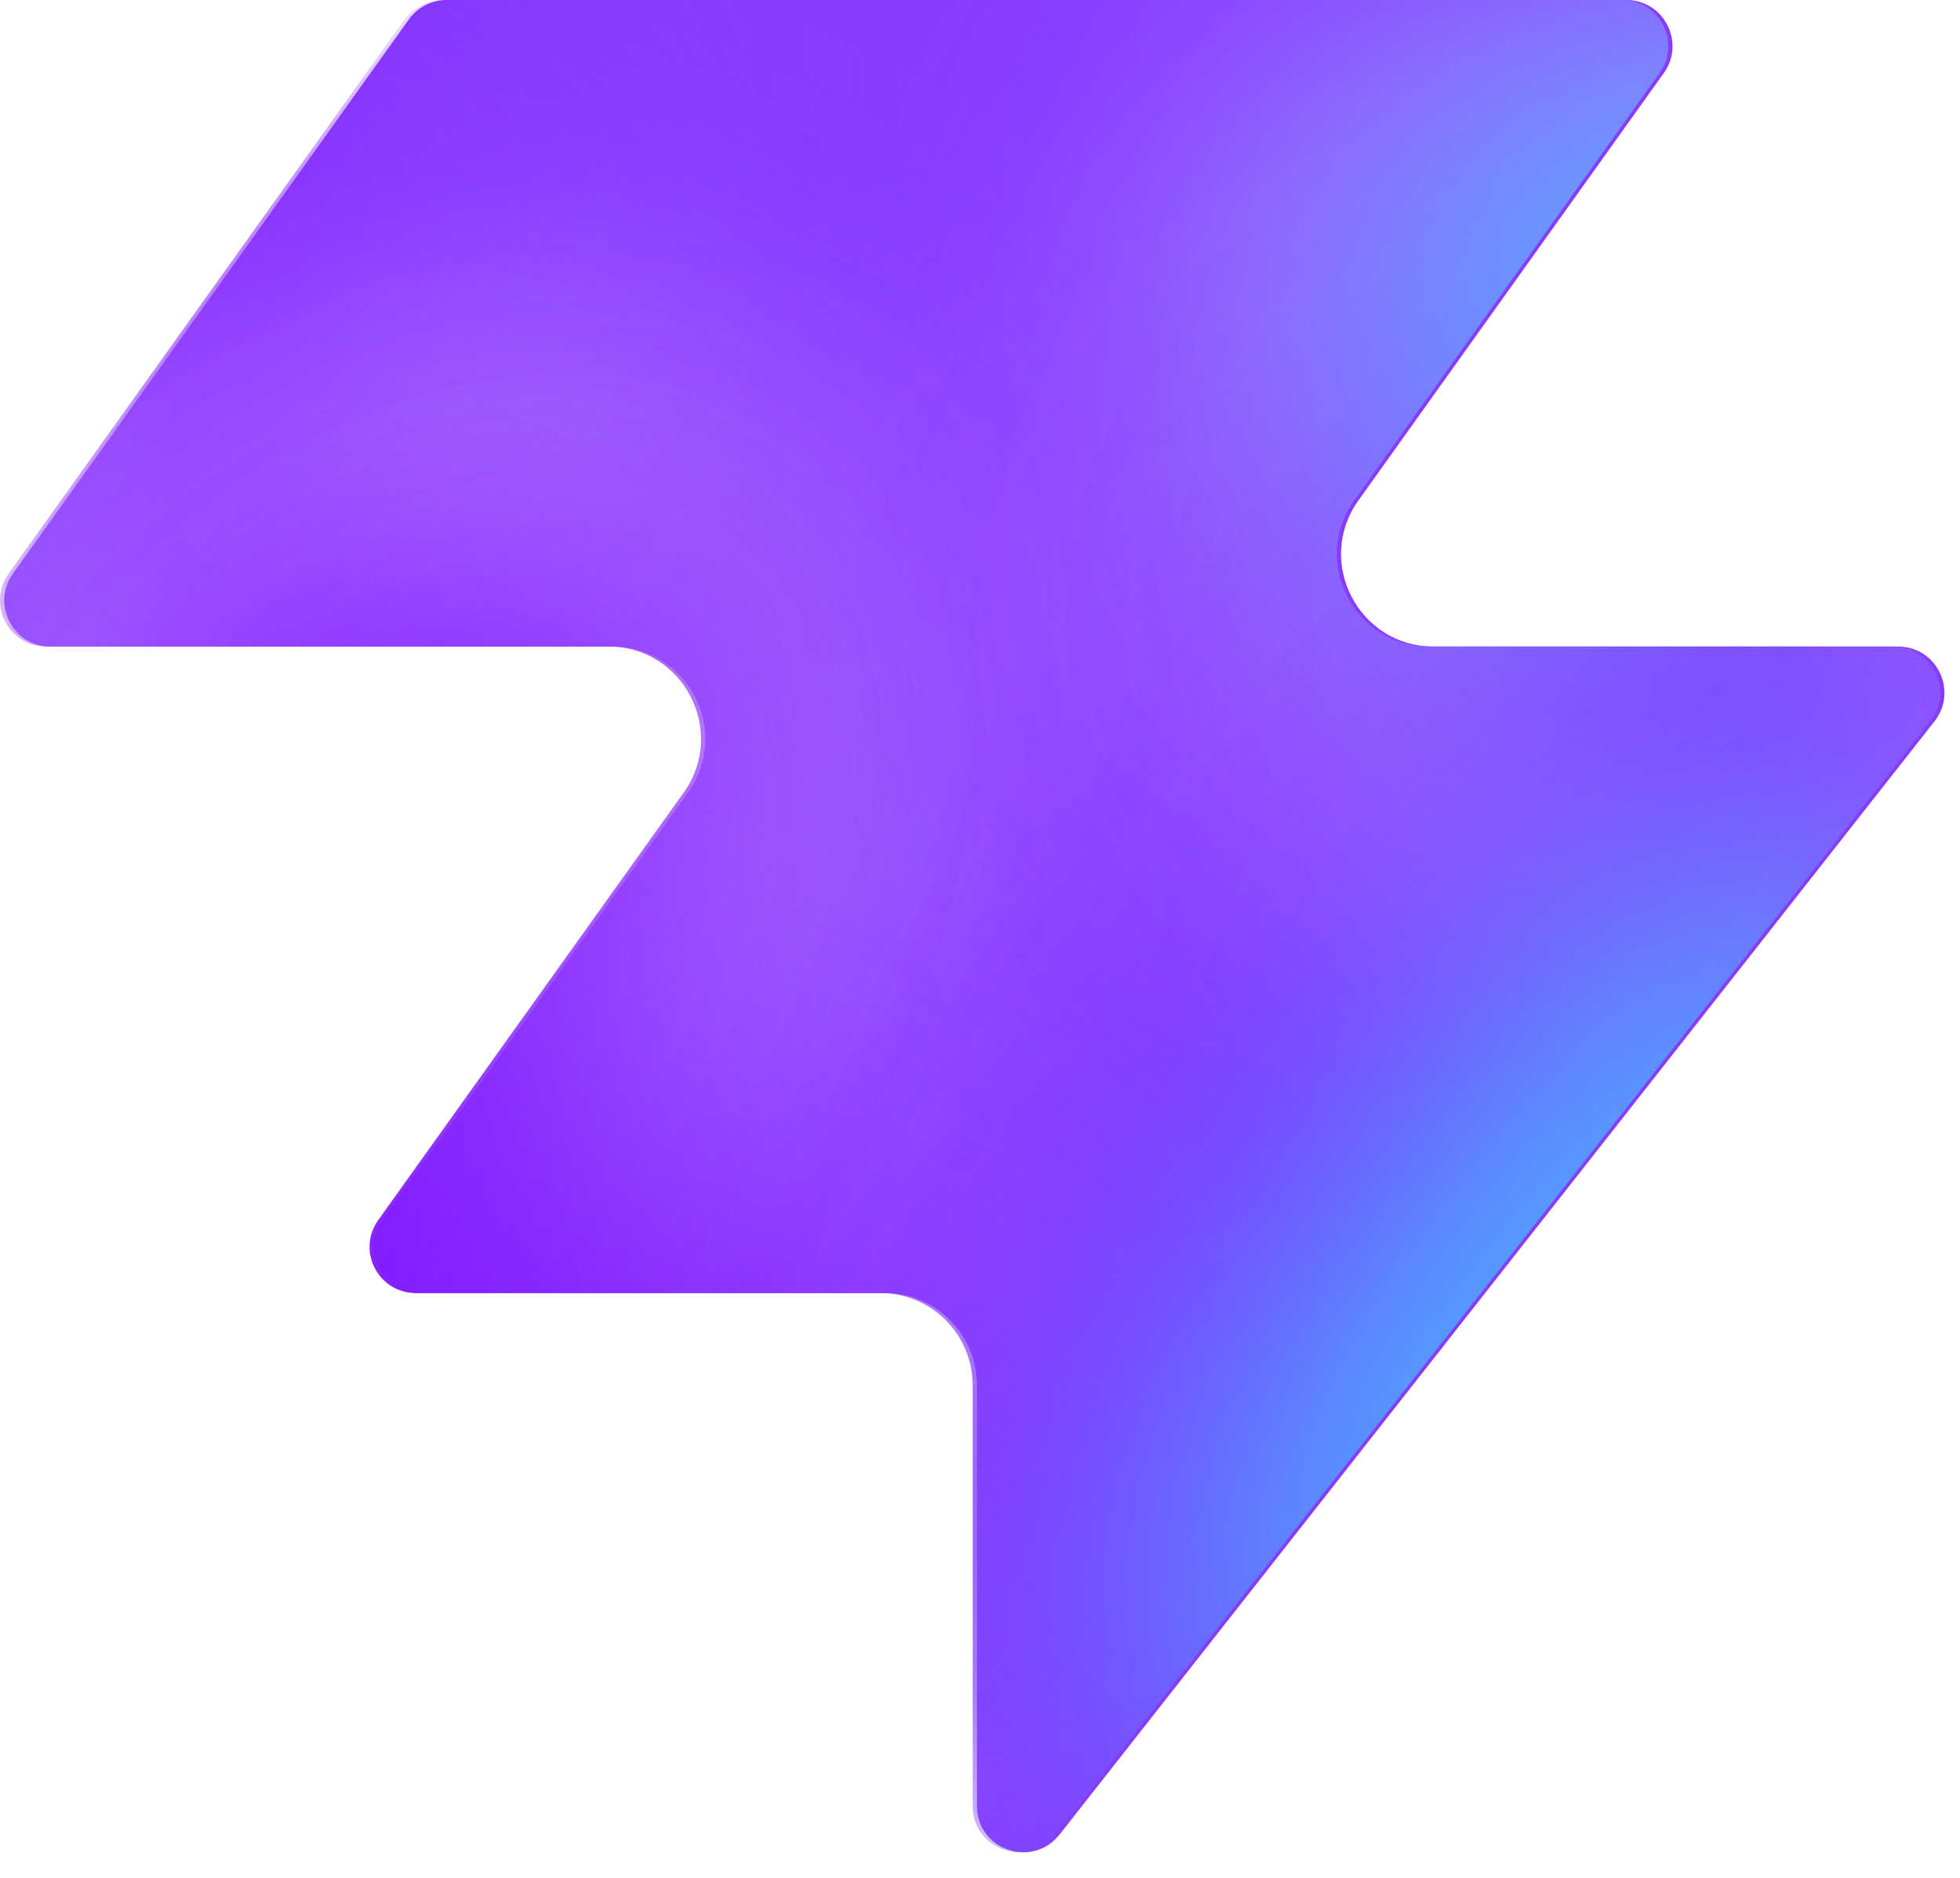
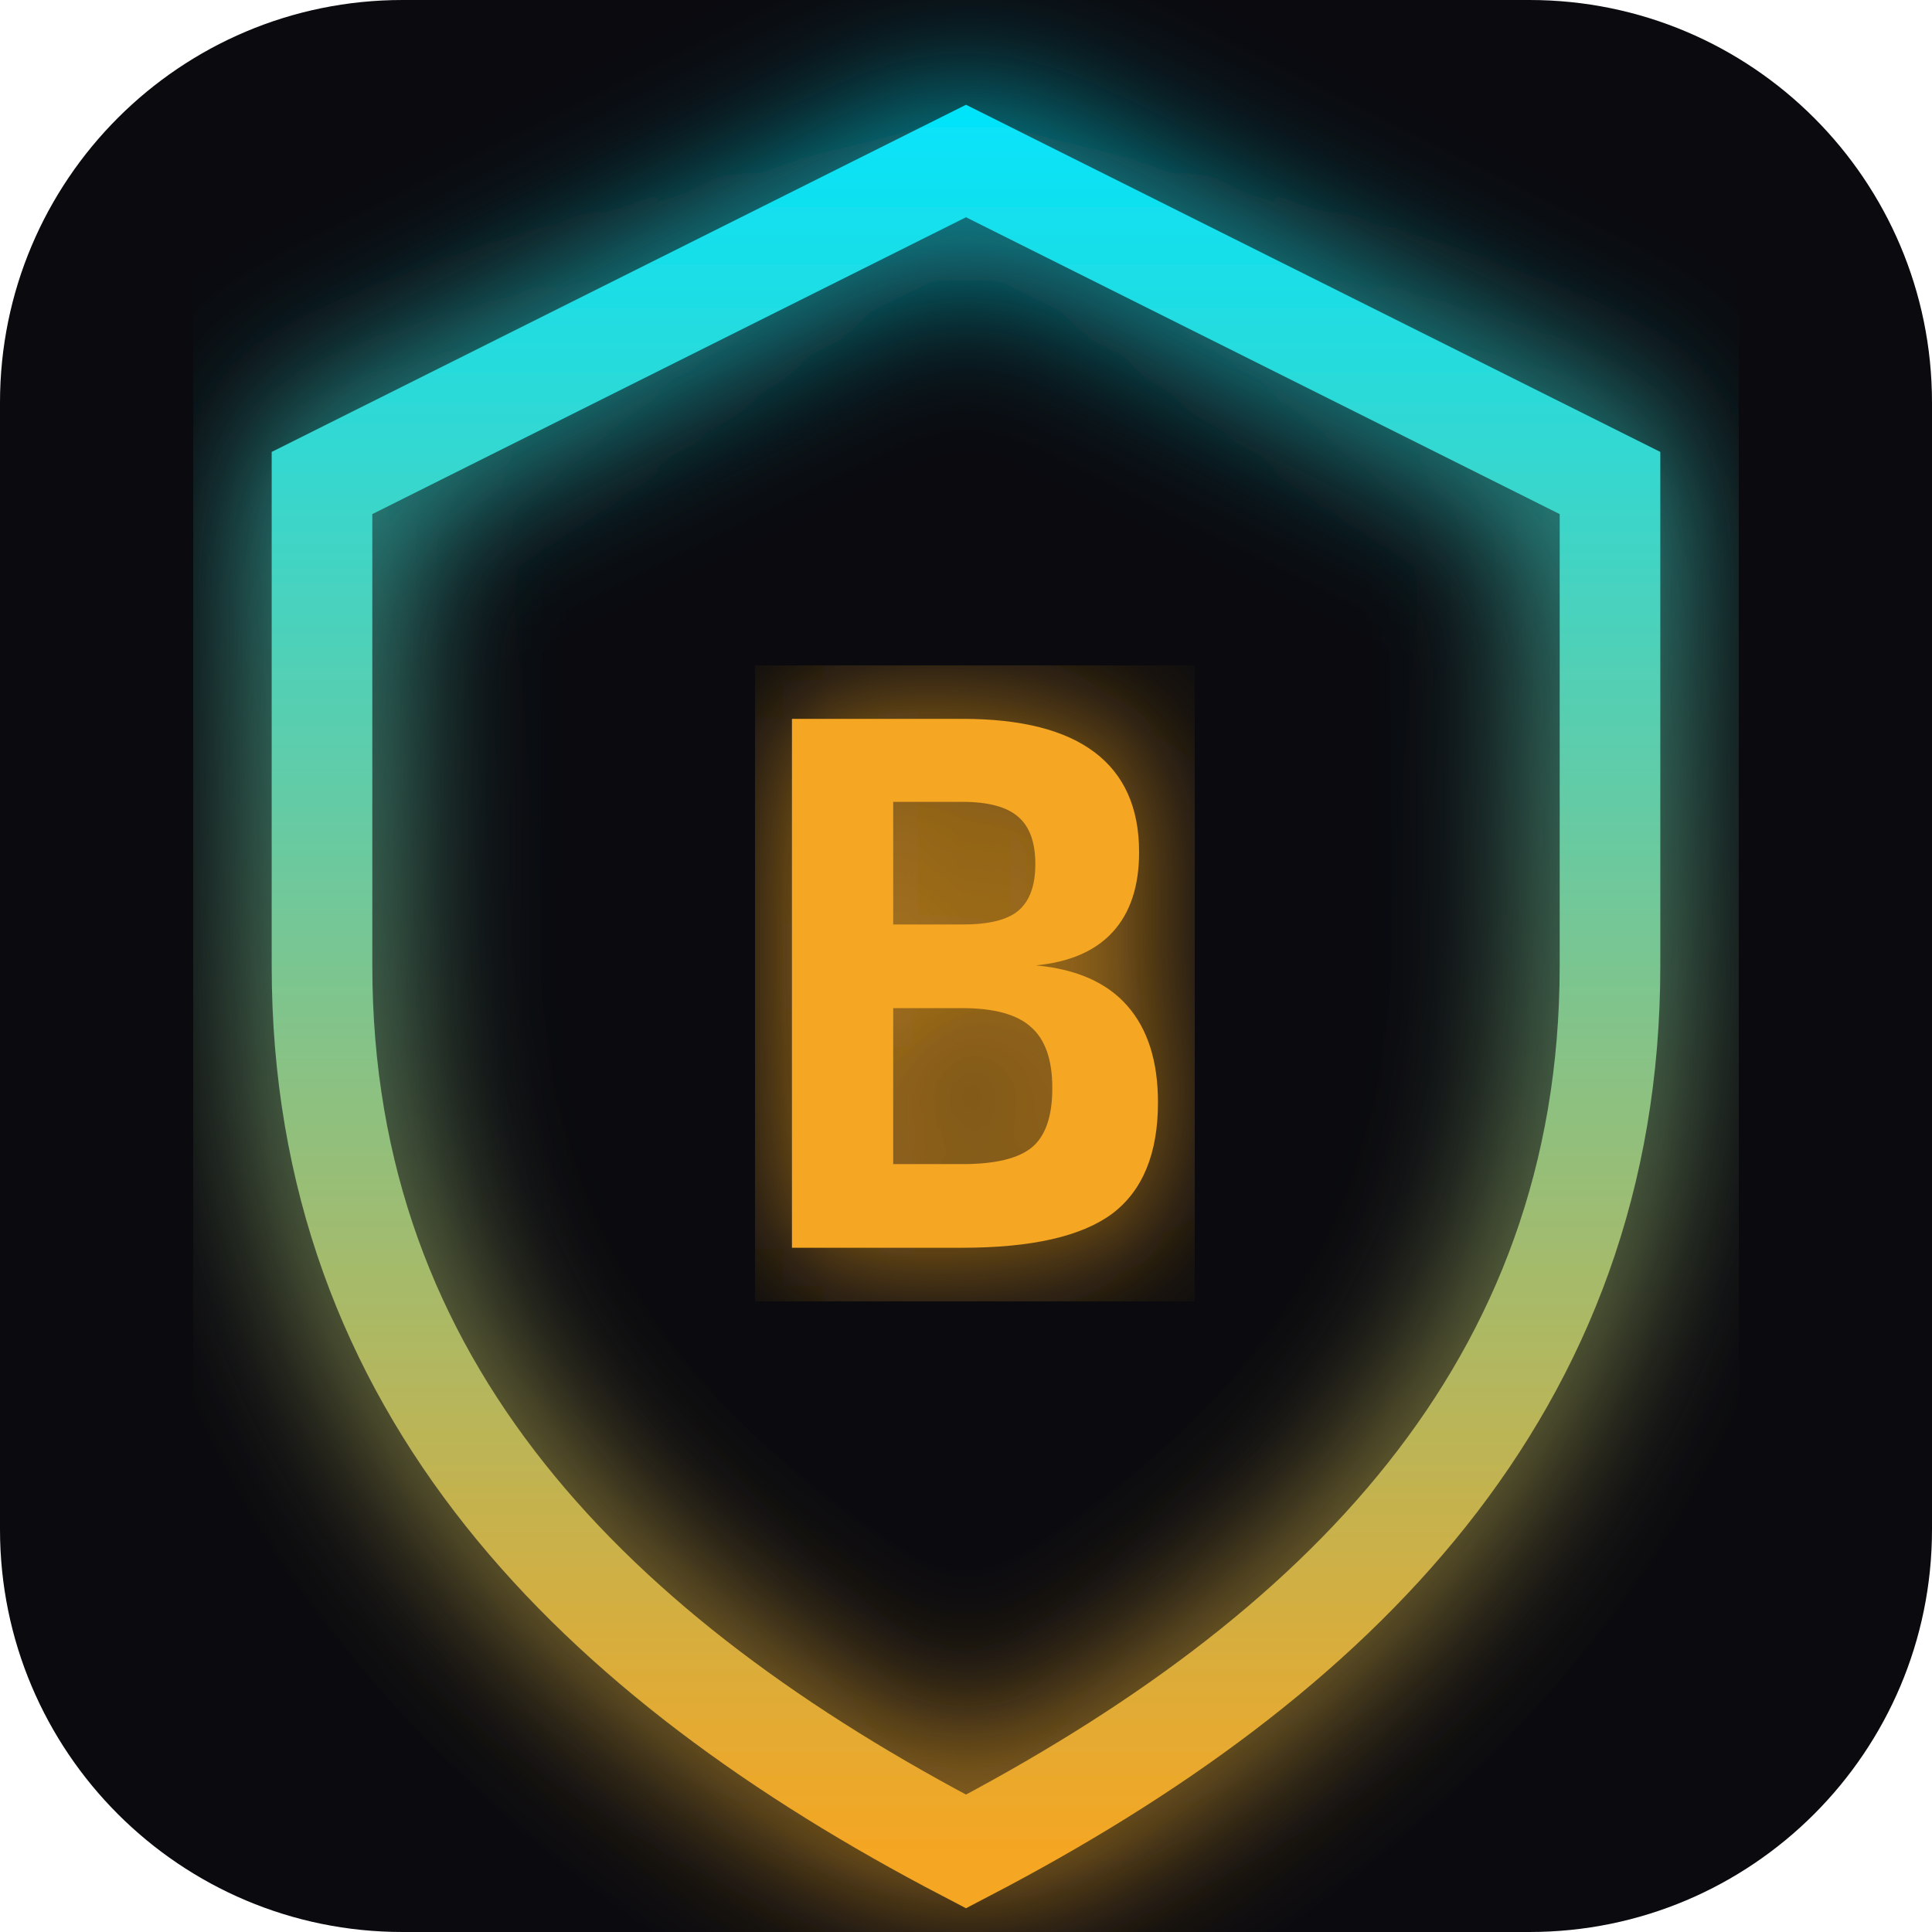
- <svg xmlns="http://www.w3.org/2000/svg" width="48" height="46" fill="none" viewBox="0 0 48 46">
-   <path fill="#863bff" d="M25.946 44.938c-.664.845-2.021.375-2.021-.698V33.937a2.26 2.26 0 0 0-2.262-2.262H10.287c-.92 0-1.456-1.04-.92-1.788l7.48-10.471c1.07-1.497 0-3.578-1.842-3.578H1.237c-.92 0-1.456-1.04-.92-1.788L10.013.474c.214-.297.556-.474.92-.474h28.894c.92 0 1.456 1.04.92 1.788l-7.48 10.471c-1.07 1.498 0 3.579 1.842 3.579h11.377c.943 0 1.473 1.088.89 1.83L25.947 44.94z" style="fill:#863bff;fill:color(display-p3 .525 .23 1);fill-opacity:1" />
-   <mask id="a" width="48" height="46" x="0" y="0" maskUnits="userSpaceOnUse" style="mask-type:alpha">
-     <path fill="#000" d="M25.842 44.938c-.664.844-2.021.375-2.021-.698V33.937a2.26 2.26 0 0 0-2.262-2.262H10.183c-.92 0-1.456-1.04-.92-1.788l7.48-10.471c1.07-1.498 0-3.579-1.842-3.579H1.133c-.92 0-1.456-1.04-.92-1.787L9.91.473c.214-.297.556-.474.92-.474h28.894c.92 0 1.456 1.04.92 1.788l-7.48 10.471c-1.07 1.498 0 3.578 1.842 3.578h11.377c.943 0 1.473 1.088.89 1.832L25.843 44.94z" style="fill:#000;fill-opacity:1" />
-   </mask>
-   <g mask="url(#a)">
-     <g filter="url(#b)">
-       <ellipse cx="5.508" cy="14.704" fill="#ede6ff" rx="5.508" ry="14.704" style="fill:#ede6ff;fill:color(display-p3 .927 .903 1);fill-opacity:1" transform="matrix(.00324 1 1 -.00324 -4.47 31.516)" />
-     </g>
-     <g filter="url(#c)">
-       <ellipse cx="10.399" cy="29.851" fill="#ede6ff" rx="10.399" ry="29.851" style="fill:#ede6ff;fill:color(display-p3 .927 .903 1);fill-opacity:1" transform="matrix(.00324 1 1 -.00324 -39.328 7.883)" />
-     </g>
-     <g filter="url(#d)">
-       <ellipse cx="5.508" cy="30.487" fill="#7e14ff" rx="5.508" ry="30.487" style="fill:#7e14ff;fill:color(display-p3 .492 .077 1);fill-opacity:1" transform="rotate(89.814 -25.913 -14.639)scale(1 -1)" />
-     </g>
-     <g filter="url(#e)">
-       <ellipse cx="5.508" cy="30.599" fill="#7e14ff" rx="5.508" ry="30.599" style="fill:#7e14ff;fill:color(display-p3 .492 .077 1);fill-opacity:1" transform="rotate(89.814 -32.644 -3.334)scale(1 -1)" />
-     </g>
-     <g filter="url(#f)">
-       <ellipse cx="5.508" cy="30.599" fill="#7e14ff" rx="5.508" ry="30.599" style="fill:#7e14ff;fill:color(display-p3 .492 .077 1);fill-opacity:1" transform="matrix(.00324 1 1 -.00324 -34.34 30.47)" />
-     </g>
-     <g filter="url(#g)">
-       <ellipse cx="14.072" cy="22.078" fill="#ede6ff" rx="14.072" ry="22.078" style="fill:#ede6ff;fill:color(display-p3 .927 .903 1);fill-opacity:1" transform="rotate(93.35 24.506 48.493)scale(-1 1)" />
-     </g>
-     <g filter="url(#h)">
-       <ellipse cx="3.47" cy="21.501" fill="#7e14ff" rx="3.47" ry="21.501" style="fill:#7e14ff;fill:color(display-p3 .492 .077 1);fill-opacity:1" transform="rotate(89.009 28.708 47.59)scale(-1 1)" />
-     </g>
-     <g filter="url(#i)">
-       <ellipse cx="3.47" cy="21.501" fill="#7e14ff" rx="3.47" ry="21.501" style="fill:#7e14ff;fill:color(display-p3 .492 .077 1);fill-opacity:1" transform="rotate(89.009 28.708 47.59)scale(-1 1)" />
-     </g>
-     <g filter="url(#j)">
-       <ellipse cx=".387" cy="8.972" fill="#7e14ff" rx="4.407" ry="29.108" style="fill:#7e14ff;fill:color(display-p3 .492 .077 1);fill-opacity:1" transform="rotate(39.51 .387 8.972)" />
-     </g>
-     <g filter="url(#k)">
-       <ellipse cx="47.523" cy="-6.092" fill="#7e14ff" rx="4.407" ry="29.108" style="fill:#7e14ff;fill:color(display-p3 .492 .077 1);fill-opacity:1" transform="rotate(37.892 47.523 -6.092)" />
-     </g>
-     <g filter="url(#l)">
-       <ellipse cx="41.412" cy="6.333" fill="#47bfff" rx="5.971" ry="9.665" style="fill:#47bfff;fill:color(display-p3 .28 .748 1);fill-opacity:1" transform="rotate(37.892 41.412 6.333)" />
-     </g>
-     <g filter="url(#m)">
-       <ellipse cx="-1.879" cy="38.332" fill="#7e14ff" rx="4.407" ry="29.108" style="fill:#7e14ff;fill:color(display-p3 .492 .077 1);fill-opacity:1" transform="rotate(37.892 -1.88 38.332)" />
-     </g>
-     <g filter="url(#n)">
-       <ellipse cx="-1.879" cy="38.332" fill="#7e14ff" rx="4.407" ry="29.108" style="fill:#7e14ff;fill:color(display-p3 .492 .077 1);fill-opacity:1" transform="rotate(37.892 -1.88 38.332)" />
-     </g>
-     <g filter="url(#o)">
-       <ellipse cx="35.651" cy="29.907" fill="#7e14ff" rx="4.407" ry="29.108" style="fill:#7e14ff;fill:color(display-p3 .492 .077 1);fill-opacity:1" transform="rotate(37.892 35.651 29.907)" />
-     </g>
-     <g filter="url(#p)">
-       <ellipse cx="38.418" cy="32.4" fill="#47bfff" rx="5.971" ry="15.297" style="fill:#47bfff;fill:color(display-p3 .28 .748 1);fill-opacity:1" transform="rotate(37.892 38.418 32.4)" />
-     </g>
-   </g>
+ <svg xmlns="http://www.w3.org/2000/svg" width="48" height="48" viewBox="0 0 48 48" fill="none">
  <defs>
-     <filter id="b" width="60.045" height="41.654" x="-19.77" y="16.149" color-interpolation-filters="sRGB" filterUnits="userSpaceOnUse">
-       <feFlood flood-opacity="0" result="BackgroundImageFix" />
-       <feBlend in="SourceGraphic" in2="BackgroundImageFix" result="shape" />
-       <feGaussianBlur result="effect1_foregroundBlur_2002_17158" stdDeviation="7.659" />
-     </filter>
-     <filter id="c" width="90.34" height="51.437" x="-54.613" y="-7.533" color-interpolation-filters="sRGB" filterUnits="userSpaceOnUse">
-       <feFlood flood-opacity="0" result="BackgroundImageFix" />
-       <feBlend in="SourceGraphic" in2="BackgroundImageFix" result="shape" />
-       <feGaussianBlur result="effect1_foregroundBlur_2002_17158" stdDeviation="7.659" />
-     </filter>
-     <filter id="d" width="79.355" height="29.4" x="-49.64" y="2.03" color-interpolation-filters="sRGB" filterUnits="userSpaceOnUse">
-       <feFlood flood-opacity="0" result="BackgroundImageFix" />
-       <feBlend in="SourceGraphic" in2="BackgroundImageFix" result="shape" />
-       <feGaussianBlur result="effect1_foregroundBlur_2002_17158" stdDeviation="4.596" />
-     </filter>
-     <filter id="e" width="79.579" height="29.4" x="-45.045" y="20.029" color-interpolation-filters="sRGB" filterUnits="userSpaceOnUse">
-       <feFlood flood-opacity="0" result="BackgroundImageFix" />
-       <feBlend in="SourceGraphic" in2="BackgroundImageFix" result="shape" />
-       <feGaussianBlur result="effect1_foregroundBlur_2002_17158" stdDeviation="4.596" />
-     </filter>
-     <filter id="f" width="79.579" height="29.4" x="-43.513" y="21.178" color-interpolation-filters="sRGB" filterUnits="userSpaceOnUse">
-       <feFlood flood-opacity="0" result="BackgroundImageFix" />
-       <feBlend in="SourceGraphic" in2="BackgroundImageFix" result="shape" />
-       <feGaussianBlur result="effect1_foregroundBlur_2002_17158" stdDeviation="4.596" />
-     </filter>
-     <filter id="g" width="74.749" height="58.852" x="15.756" y="-17.901" color-interpolation-filters="sRGB" filterUnits="userSpaceOnUse">
-       <feFlood flood-opacity="0" result="BackgroundImageFix" />
-       <feBlend in="SourceGraphic" in2="BackgroundImageFix" result="shape" />
-       <feGaussianBlur result="effect1_foregroundBlur_2002_17158" stdDeviation="7.659" />
-     </filter>
-     <filter id="h" width="61.377" height="25.362" x="23.548" y="2.284" color-interpolation-filters="sRGB" filterUnits="userSpaceOnUse">
-       <feFlood flood-opacity="0" result="BackgroundImageFix" />
-       <feBlend in="SourceGraphic" in2="BackgroundImageFix" result="shape" />
-       <feGaussianBlur result="effect1_foregroundBlur_2002_17158" stdDeviation="4.596" />
-     </filter>
-     <filter id="i" width="61.377" height="25.362" x="23.548" y="2.284" color-interpolation-filters="sRGB" filterUnits="userSpaceOnUse">
-       <feFlood flood-opacity="0" result="BackgroundImageFix" />
-       <feBlend in="SourceGraphic" in2="BackgroundImageFix" result="shape" />
-       <feGaussianBlur result="effect1_foregroundBlur_2002_17158" stdDeviation="4.596" />
-     </filter>
-     <filter id="j" width="56.045" height="63.649" x="-27.636" y="-22.853" color-interpolation-filters="sRGB" filterUnits="userSpaceOnUse">
-       <feFlood flood-opacity="0" result="BackgroundImageFix" />
-       <feBlend in="SourceGraphic" in2="BackgroundImageFix" result="shape" />
-       <feGaussianBlur result="effect1_foregroundBlur_2002_17158" stdDeviation="4.596" />
-     </filter>
-     <filter id="k" width="54.814" height="64.646" x="20.116" y="-38.415" color-interpolation-filters="sRGB" filterUnits="userSpaceOnUse">
-       <feFlood flood-opacity="0" result="BackgroundImageFix" />
-       <feBlend in="SourceGraphic" in2="BackgroundImageFix" result="shape" />
-       <feGaussianBlur result="effect1_foregroundBlur_2002_17158" stdDeviation="4.596" />
-     </filter>
-     <filter id="l" width="33.541" height="35.313" x="24.641" y="-11.323" color-interpolation-filters="sRGB" filterUnits="userSpaceOnUse">
-       <feFlood flood-opacity="0" result="BackgroundImageFix" />
-       <feBlend in="SourceGraphic" in2="BackgroundImageFix" result="shape" />
-       <feGaussianBlur result="effect1_foregroundBlur_2002_17158" stdDeviation="4.596" />
-     </filter>
-     <filter id="m" width="54.814" height="64.646" x="-29.286" y="6.009" color-interpolation-filters="sRGB" filterUnits="userSpaceOnUse">
-       <feFlood flood-opacity="0" result="BackgroundImageFix" />
-       <feBlend in="SourceGraphic" in2="BackgroundImageFix" result="shape" />
-       <feGaussianBlur result="effect1_foregroundBlur_2002_17158" stdDeviation="4.596" />
-     </filter>
-     <filter id="n" width="54.814" height="64.646" x="-29.286" y="6.009" color-interpolation-filters="sRGB" filterUnits="userSpaceOnUse">
-       <feFlood flood-opacity="0" result="BackgroundImageFix" />
-       <feBlend in="SourceGraphic" in2="BackgroundImageFix" result="shape" />
-       <feGaussianBlur result="effect1_foregroundBlur_2002_17158" stdDeviation="4.596" />
-     </filter>
-     <filter id="o" width="54.814" height="64.646" x="8.244" y="-2.416" color-interpolation-filters="sRGB" filterUnits="userSpaceOnUse">
-       <feFlood flood-opacity="0" result="BackgroundImageFix" />
-       <feBlend in="SourceGraphic" in2="BackgroundImageFix" result="shape" />
-       <feGaussianBlur result="effect1_foregroundBlur_2002_17158" stdDeviation="4.596" />
-     </filter>
-     <filter id="p" width="39.409" height="43.623" x="18.713" y="10.588" color-interpolation-filters="sRGB" filterUnits="userSpaceOnUse">
-       <feFlood flood-opacity="0" result="BackgroundImageFix" />
-       <feBlend in="SourceGraphic" in2="BackgroundImageFix" result="shape" />
-       <feGaussianBlur result="effect1_foregroundBlur_2002_17158" stdDeviation="4.596" />
+     <linearGradient id="shieldGrad" x1="24" y1="2" x2="24" y2="46" gradientUnits="userSpaceOnUse">
+       <stop offset="0%" stop-color="#00e5ff" />
+       <stop offset="100%" stop-color="#f5a623" />
+     </linearGradient>
+     <filter id="glow">
+       <feGaussianBlur stdDeviation="2" result="blur" />
+       <feMerge>
+         <feMergeNode in="blur" />
+         <feMergeNode in="SourceGraphic" />
+       </feMerge>
    </filter>
  </defs>
+   <rect width="48" height="48" rx="10" fill="#0a0a0f" />
+   <path d="M24 4L8 12v12c0 10.5 6.8 17.2 16 22 9.2-4.8 16-11.5 16-22V12L24 4z" stroke="url(#shieldGrad)" stroke-width="2.5" fill="none" filter="url(#glow)" />
+   <text x="24" y="31" text-anchor="middle" font-family="monospace" font-weight="bold" font-size="18" fill="#f5a623" filter="url(#glow)">B</text>
</svg>
